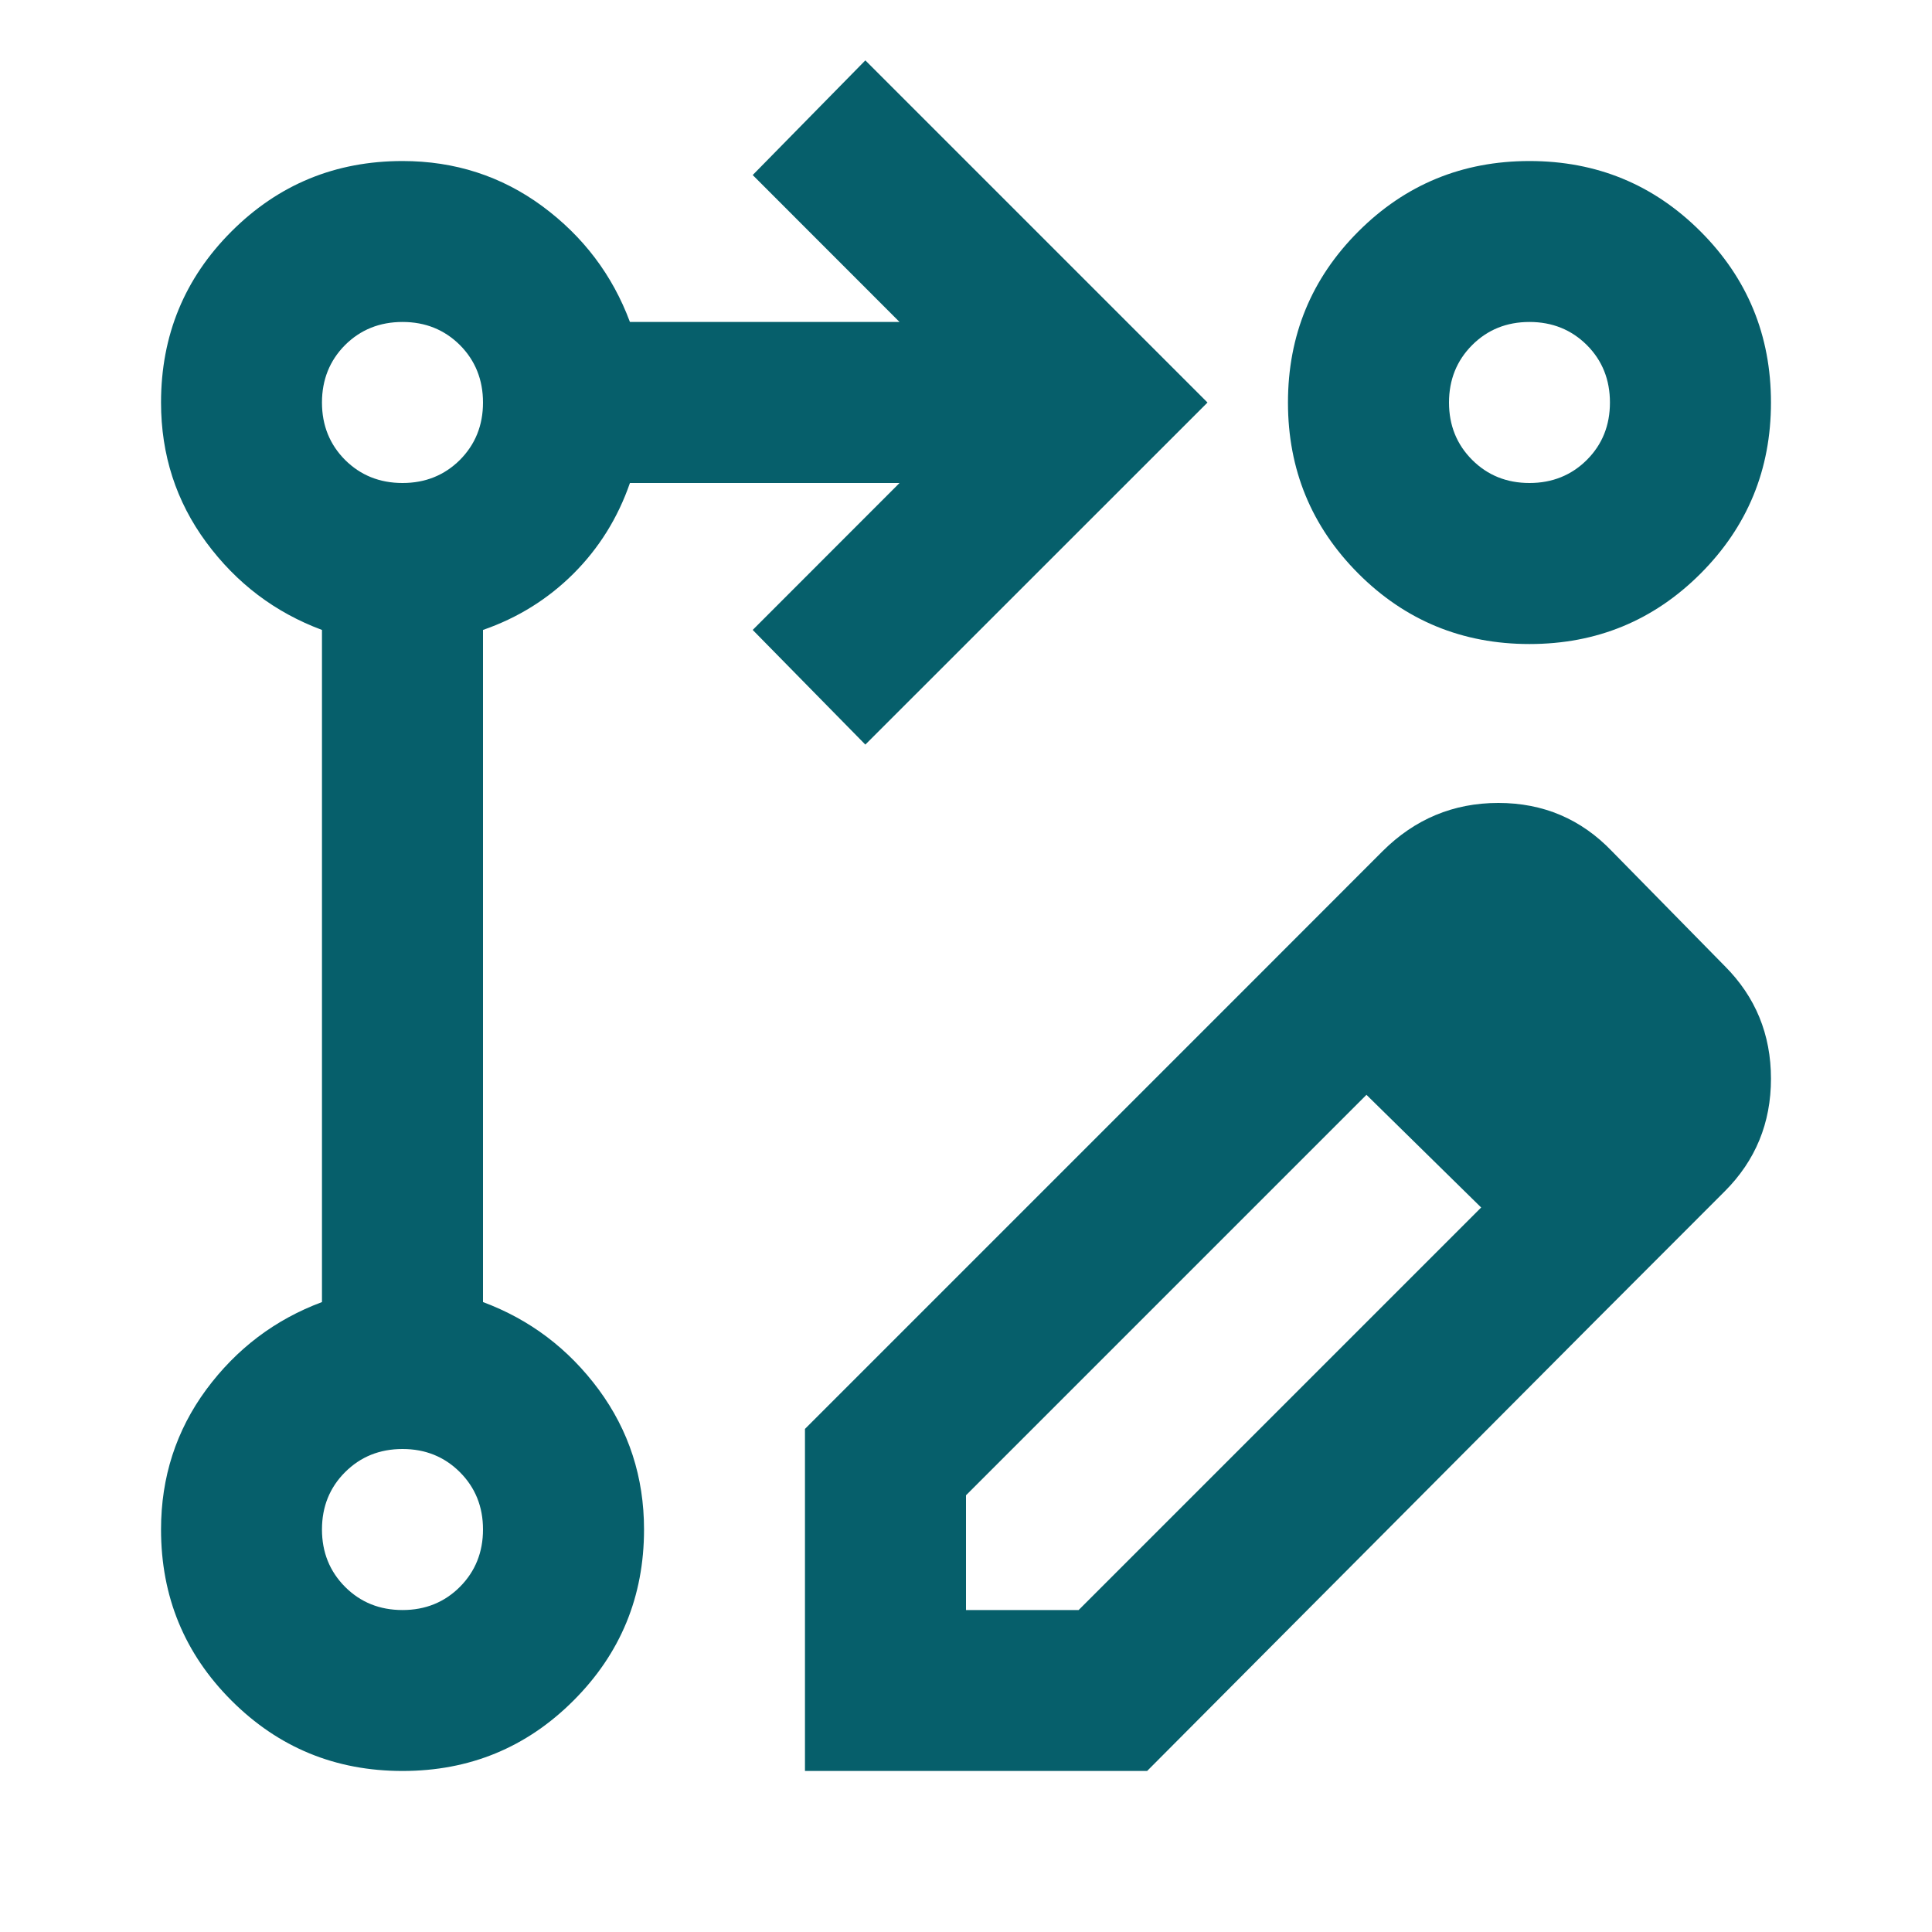
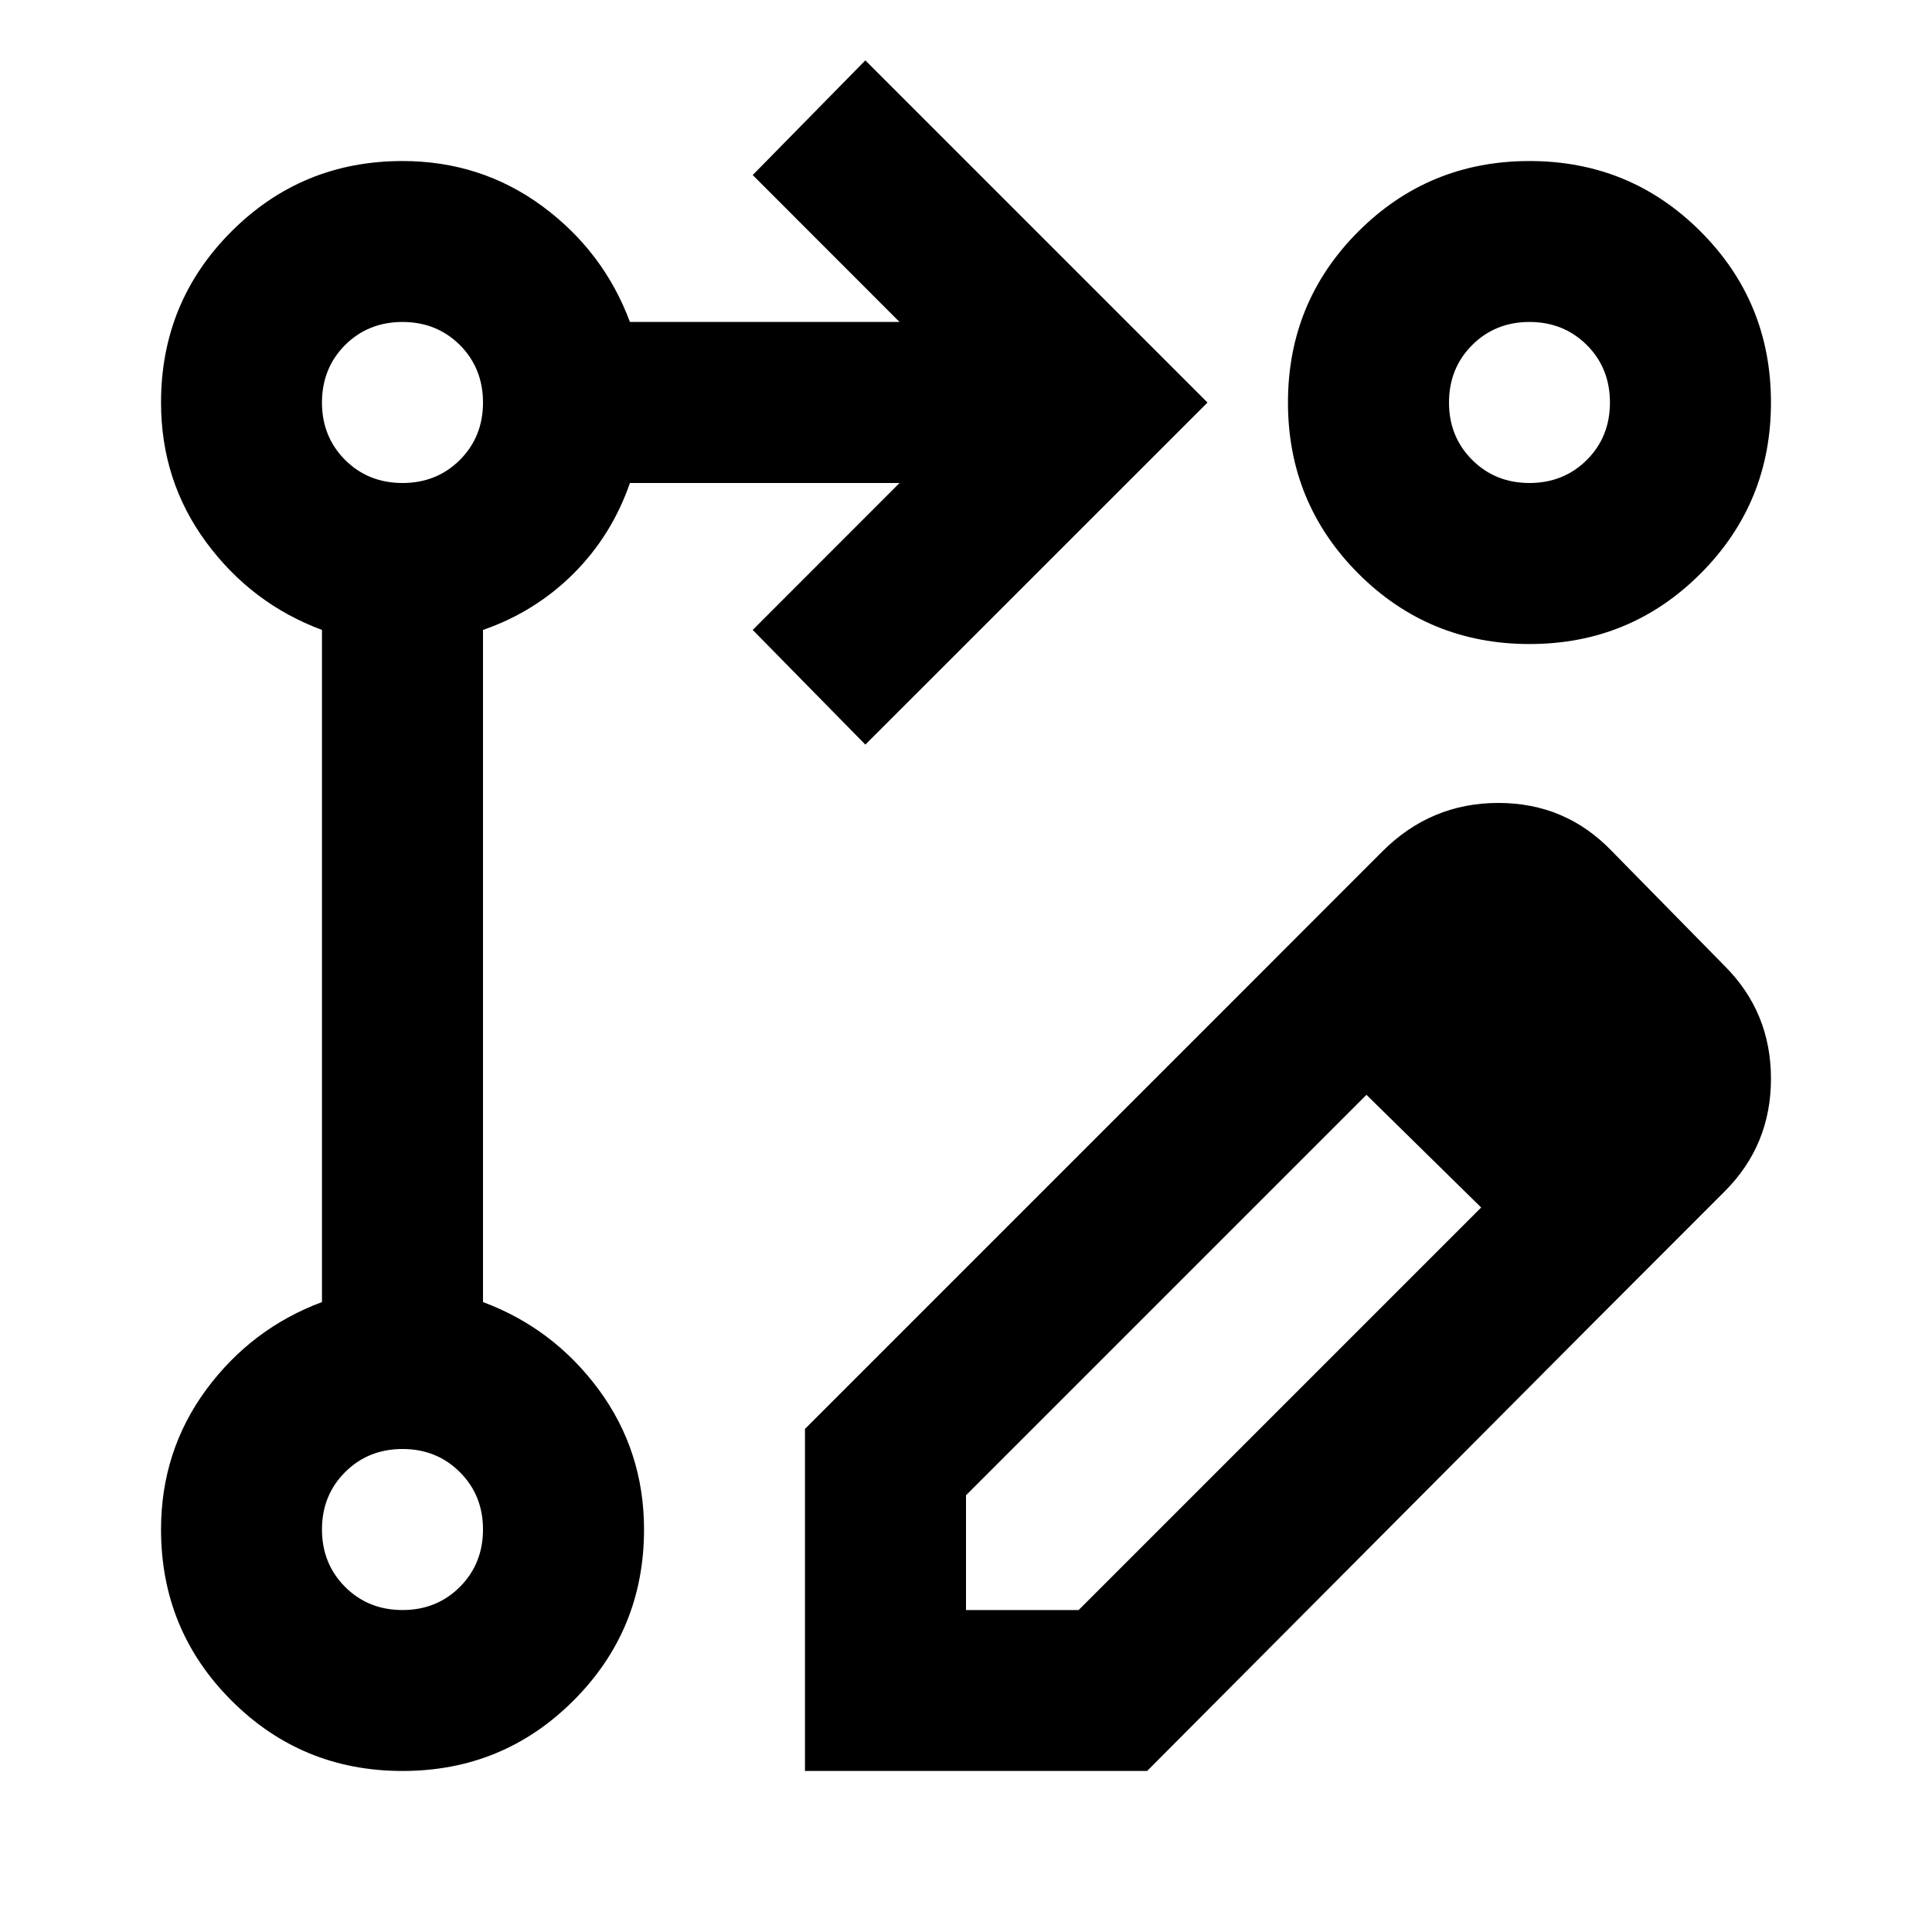
- <svg xmlns="http://www.w3.org/2000/svg" width="20" height="20" viewBox="0 0 20 20" fill="none">
-   <mask id="mask0_238_5594" style="mask-type:alpha" maskUnits="userSpaceOnUse" x="0" y="0" width="20" height="20">
-     <rect width="20" height="20" fill="#D9D9D9" />
-   </mask>
-   <g mask="url(#mask0_238_5594)">
-     <path d="M8.958 7.708L7.792 6.521L9.312 5H6.521C6.396 5.361 6.201 5.674 5.937 5.938C5.673 6.201 5.361 6.396 5 6.521V13.479C5.486 13.66 5.885 13.962 6.198 14.385C6.51 14.809 6.667 15.292 6.667 15.833C6.667 16.528 6.423 17.118 5.937 17.604C5.451 18.09 4.861 18.333 4.167 18.333C3.472 18.333 2.882 18.09 2.396 17.604C1.91 17.118 1.667 16.528 1.667 15.833C1.667 15.292 1.823 14.809 2.135 14.385C2.448 13.962 2.847 13.66 3.333 13.479V6.521C2.847 6.34 2.448 6.038 2.135 5.614C1.823 5.191 1.667 4.708 1.667 4.167C1.667 3.472 1.91 2.882 2.396 2.396C2.882 1.91 3.472 1.667 4.167 1.667C4.708 1.667 5.191 1.823 5.615 2.135C6.038 2.448 6.34 2.847 6.521 3.333H9.312L7.792 1.812L8.958 0.625L12.5 4.167L8.958 7.708ZM15.833 1.667C16.528 1.667 17.118 1.91 17.604 2.396C18.09 2.882 18.333 3.472 18.333 4.167C18.333 4.861 18.09 5.451 17.604 5.938C17.118 6.424 16.528 6.667 15.833 6.667C15.139 6.667 14.548 6.424 14.062 5.938C13.576 5.451 13.333 4.861 13.333 4.167C13.333 3.472 13.576 2.882 14.062 2.396C14.548 1.91 15.139 1.667 15.833 1.667ZM4.167 16.667C4.403 16.667 4.601 16.587 4.761 16.427C4.92 16.267 5 16.069 5 15.833C5 15.597 4.92 15.399 4.761 15.24C4.601 15.08 4.403 15 4.167 15C3.93 15 3.732 15.08 3.572 15.24C3.413 15.399 3.333 15.597 3.333 15.833C3.333 16.069 3.413 16.267 3.572 16.427C3.732 16.587 3.93 16.667 4.167 16.667ZM4.167 5C4.403 5 4.601 4.92 4.761 4.761C4.92 4.601 5 4.403 5 4.167C5 3.931 4.92 3.732 4.761 3.572C4.601 3.413 4.403 3.333 4.167 3.333C3.93 3.333 3.732 3.413 3.572 3.572C3.413 3.732 3.333 3.931 3.333 4.167C3.333 4.403 3.413 4.601 3.572 4.761C3.732 4.92 3.93 5 4.167 5ZM15.833 5C16.069 5 16.267 4.92 16.427 4.761C16.587 4.601 16.666 4.403 16.666 4.167C16.666 3.931 16.587 3.732 16.427 3.572C16.267 3.413 16.069 3.333 15.833 3.333C15.597 3.333 15.399 3.413 15.24 3.572C15.08 3.732 15 3.931 15 4.167C15 4.403 15.08 4.601 15.24 4.761C15.399 4.92 15.597 5 15.833 5ZM12.958 10.167L14.146 11.333L10 15.479V16.667H11.166L15.333 12.5L16.521 13.667L11.875 18.333H8.333V14.792L12.958 10.167ZM16.521 13.667L12.958 10.167L14.312 8.812C14.646 8.479 15.045 8.312 15.511 8.312C15.976 8.312 16.368 8.479 16.687 8.812L17.854 10C18.173 10.319 18.333 10.708 18.333 11.167C18.333 11.625 18.173 12.014 17.854 12.333L16.521 13.667Z" fill="#065F6B" />
-   </g>
+ <svg xmlns="http://www.w3.org/2000/svg" width="20" height="20" viewBox="0 0 20 20" fill="currentColor">
+   <path d="M8.958 7.708L7.792 6.521L9.312 5H6.521C6.396 5.361 6.201 5.674 5.937 5.938C5.673 6.201 5.361 6.396 5 6.521V13.479C5.486 13.66 5.885 13.962 6.198 14.385C6.51 14.809 6.667 15.292 6.667 15.833C6.667 16.528 6.423 17.118 5.937 17.604C5.451 18.09 4.861 18.333 4.167 18.333C3.472 18.333 2.882 18.09 2.396 17.604C1.91 17.118 1.667 16.528 1.667 15.833C1.667 15.292 1.823 14.809 2.135 14.385C2.448 13.962 2.847 13.66 3.333 13.479V6.521C2.847 6.34 2.448 6.038 2.135 5.614C1.823 5.191 1.667 4.708 1.667 4.167C1.667 3.472 1.91 2.882 2.396 2.396C2.882 1.91 3.472 1.667 4.167 1.667C4.708 1.667 5.191 1.823 5.615 2.135C6.038 2.448 6.34 2.847 6.521 3.333H9.312L7.792 1.812L8.958 0.625L12.5 4.167L8.958 7.708ZM15.833 1.667C16.528 1.667 17.118 1.91 17.604 2.396C18.09 2.882 18.333 3.472 18.333 4.167C18.333 4.861 18.09 5.451 17.604 5.938C17.118 6.424 16.528 6.667 15.833 6.667C15.139 6.667 14.548 6.424 14.062 5.938C13.576 5.451 13.333 4.861 13.333 4.167C13.333 3.472 13.576 2.882 14.062 2.396C14.548 1.91 15.139 1.667 15.833 1.667ZM4.167 16.667C4.403 16.667 4.601 16.587 4.761 16.427C4.92 16.267 5 16.069 5 15.833C5 15.597 4.92 15.399 4.761 15.24C4.601 15.08 4.403 15 4.167 15C3.93 15 3.732 15.08 3.572 15.24C3.413 15.399 3.333 15.597 3.333 15.833C3.333 16.069 3.413 16.267 3.572 16.427C3.732 16.587 3.93 16.667 4.167 16.667ZM4.167 5C4.403 5 4.601 4.92 4.761 4.761C4.92 4.601 5 4.403 5 4.167C5 3.931 4.92 3.732 4.761 3.572C4.601 3.413 4.403 3.333 4.167 3.333C3.93 3.333 3.732 3.413 3.572 3.572C3.413 3.732 3.333 3.931 3.333 4.167C3.333 4.403 3.413 4.601 3.572 4.761C3.732 4.92 3.93 5 4.167 5ZM15.833 5C16.069 5 16.267 4.92 16.427 4.761C16.587 4.601 16.666 4.403 16.666 4.167C16.666 3.931 16.587 3.732 16.427 3.572C16.267 3.413 16.069 3.333 15.833 3.333C15.597 3.333 15.399 3.413 15.24 3.572C15.08 3.732 15 3.931 15 4.167C15 4.403 15.08 4.601 15.24 4.761C15.399 4.92 15.597 5 15.833 5ZM12.958 10.167L14.146 11.333L10 15.479V16.667H11.166L15.333 12.5L16.521 13.667L11.875 18.333H8.333V14.792L12.958 10.167ZM16.521 13.667L12.958 10.167L14.312 8.812C14.646 8.479 15.045 8.312 15.511 8.312C15.976 8.312 16.368 8.479 16.687 8.812L17.854 10C18.173 10.319 18.333 10.708 18.333 11.167C18.333 11.625 18.173 12.014 17.854 12.333L16.521 13.667Z" />
</svg>
